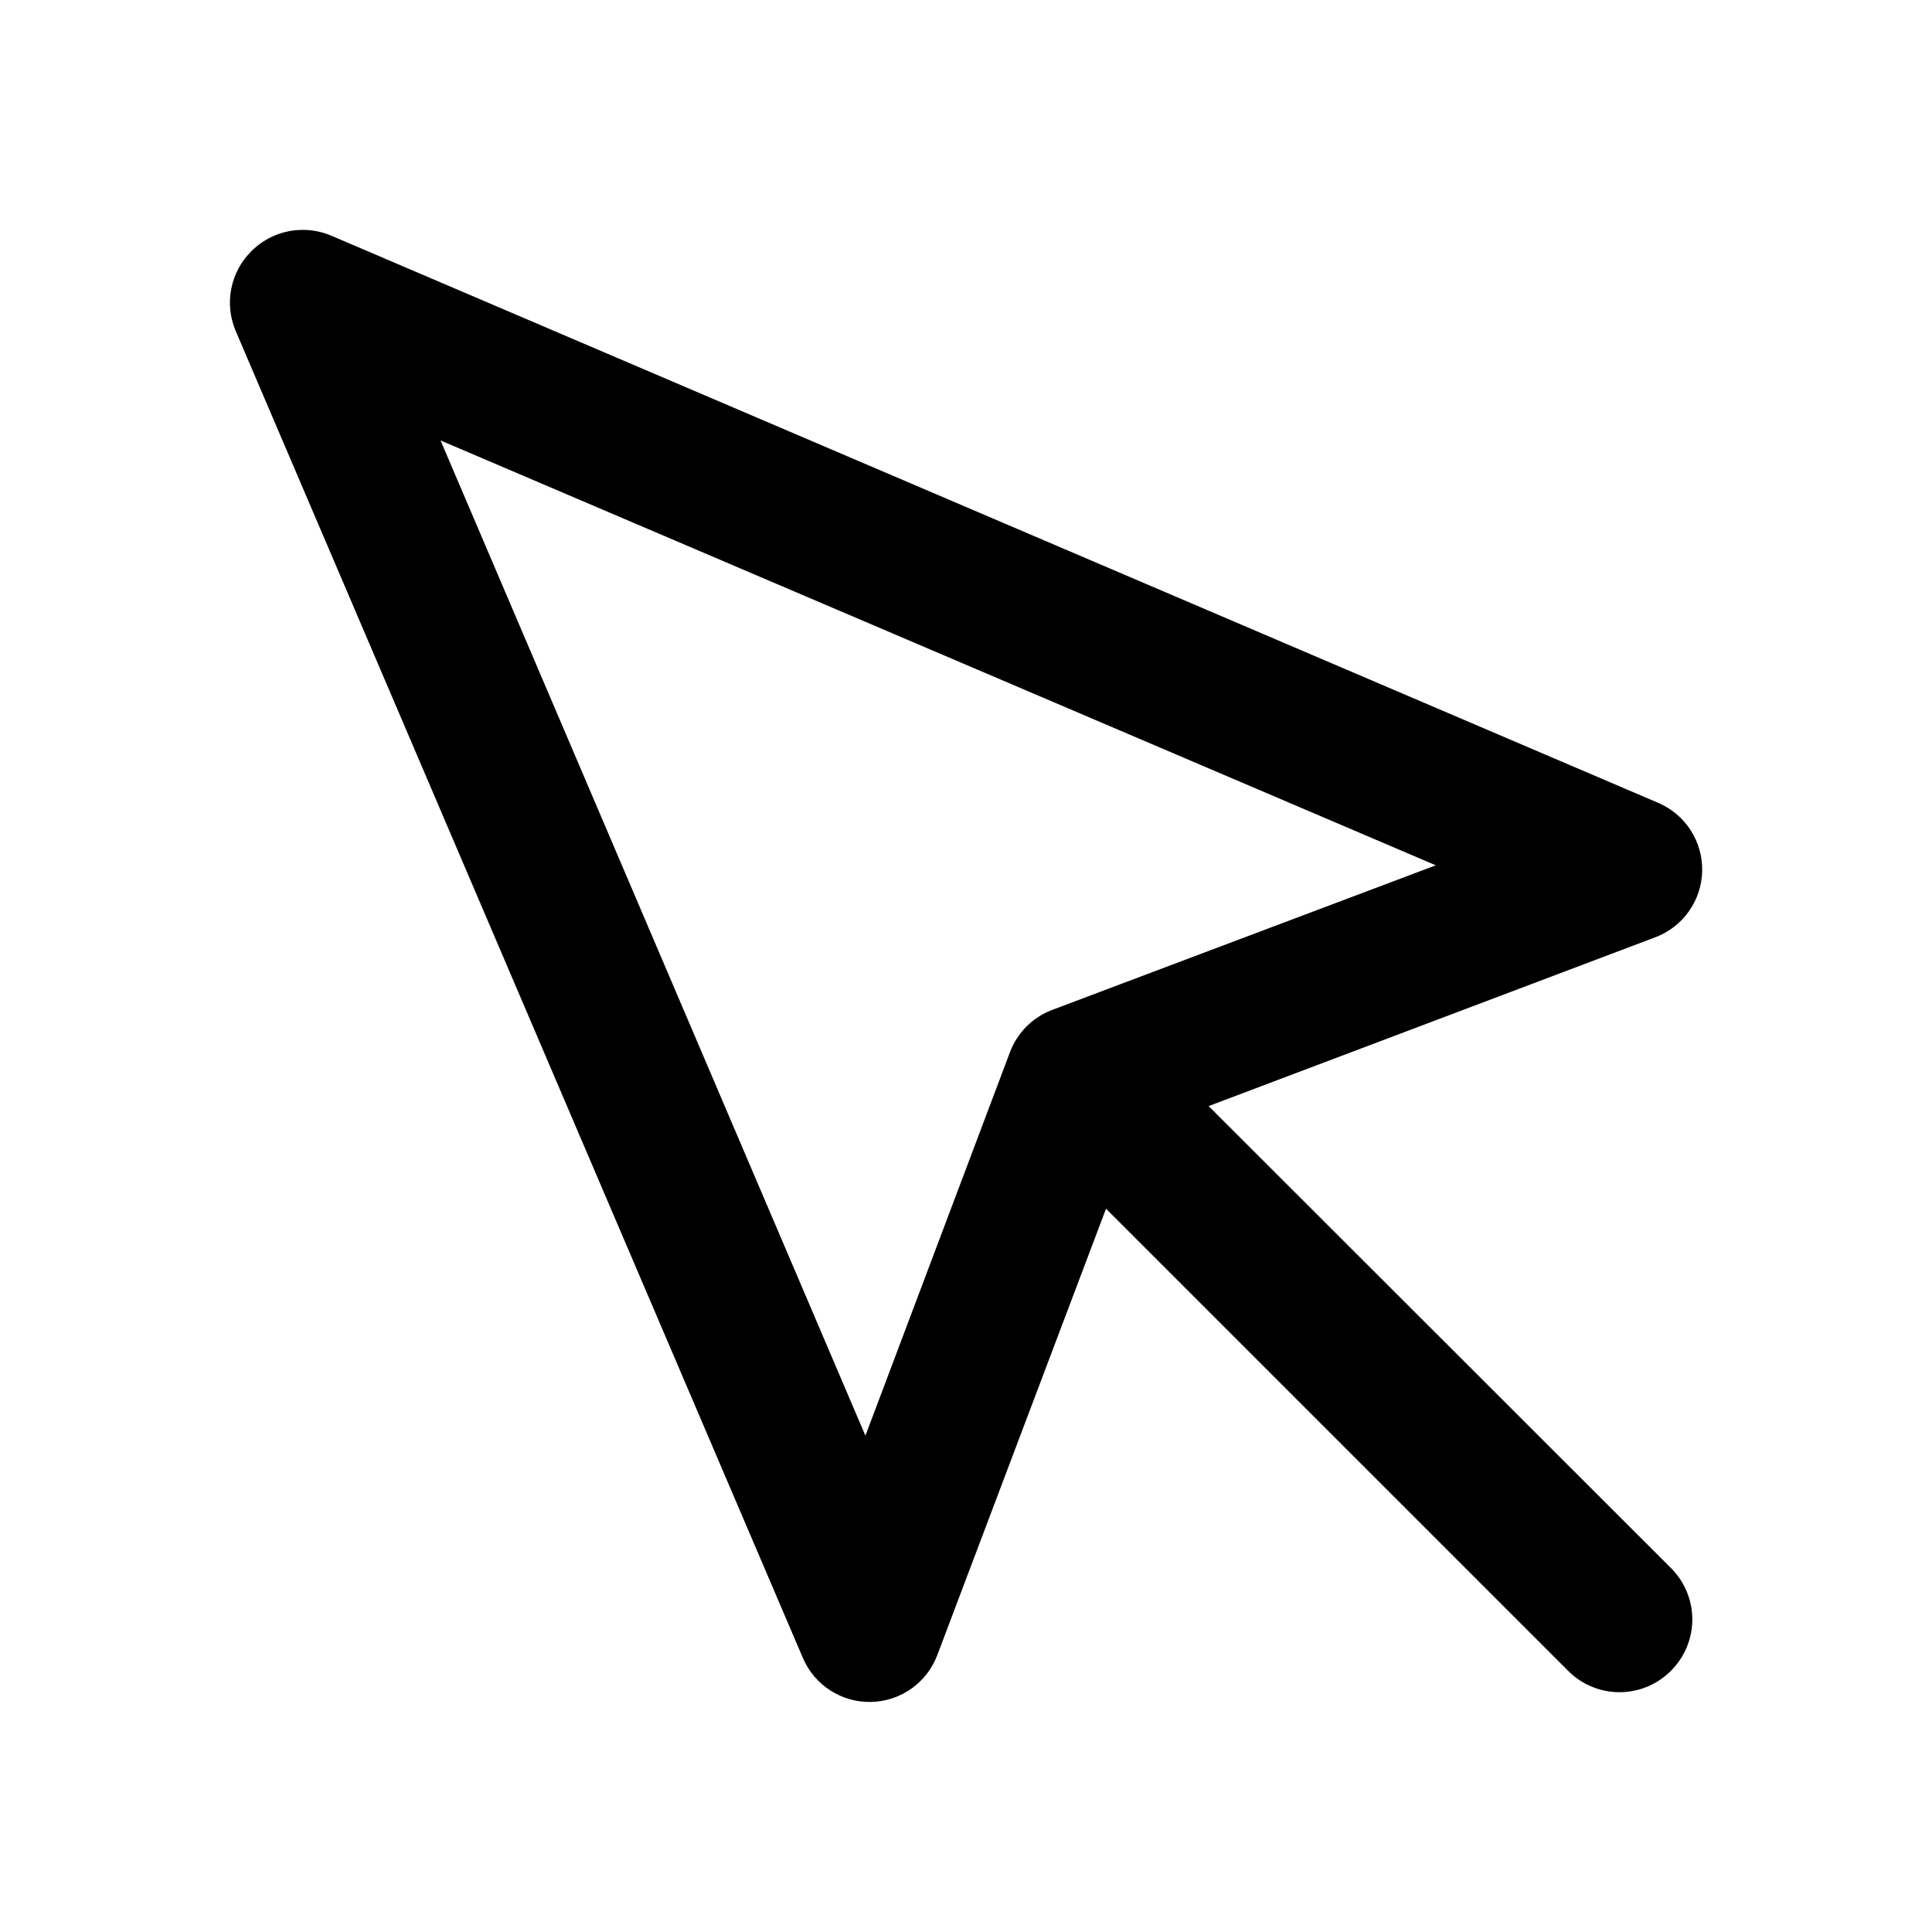
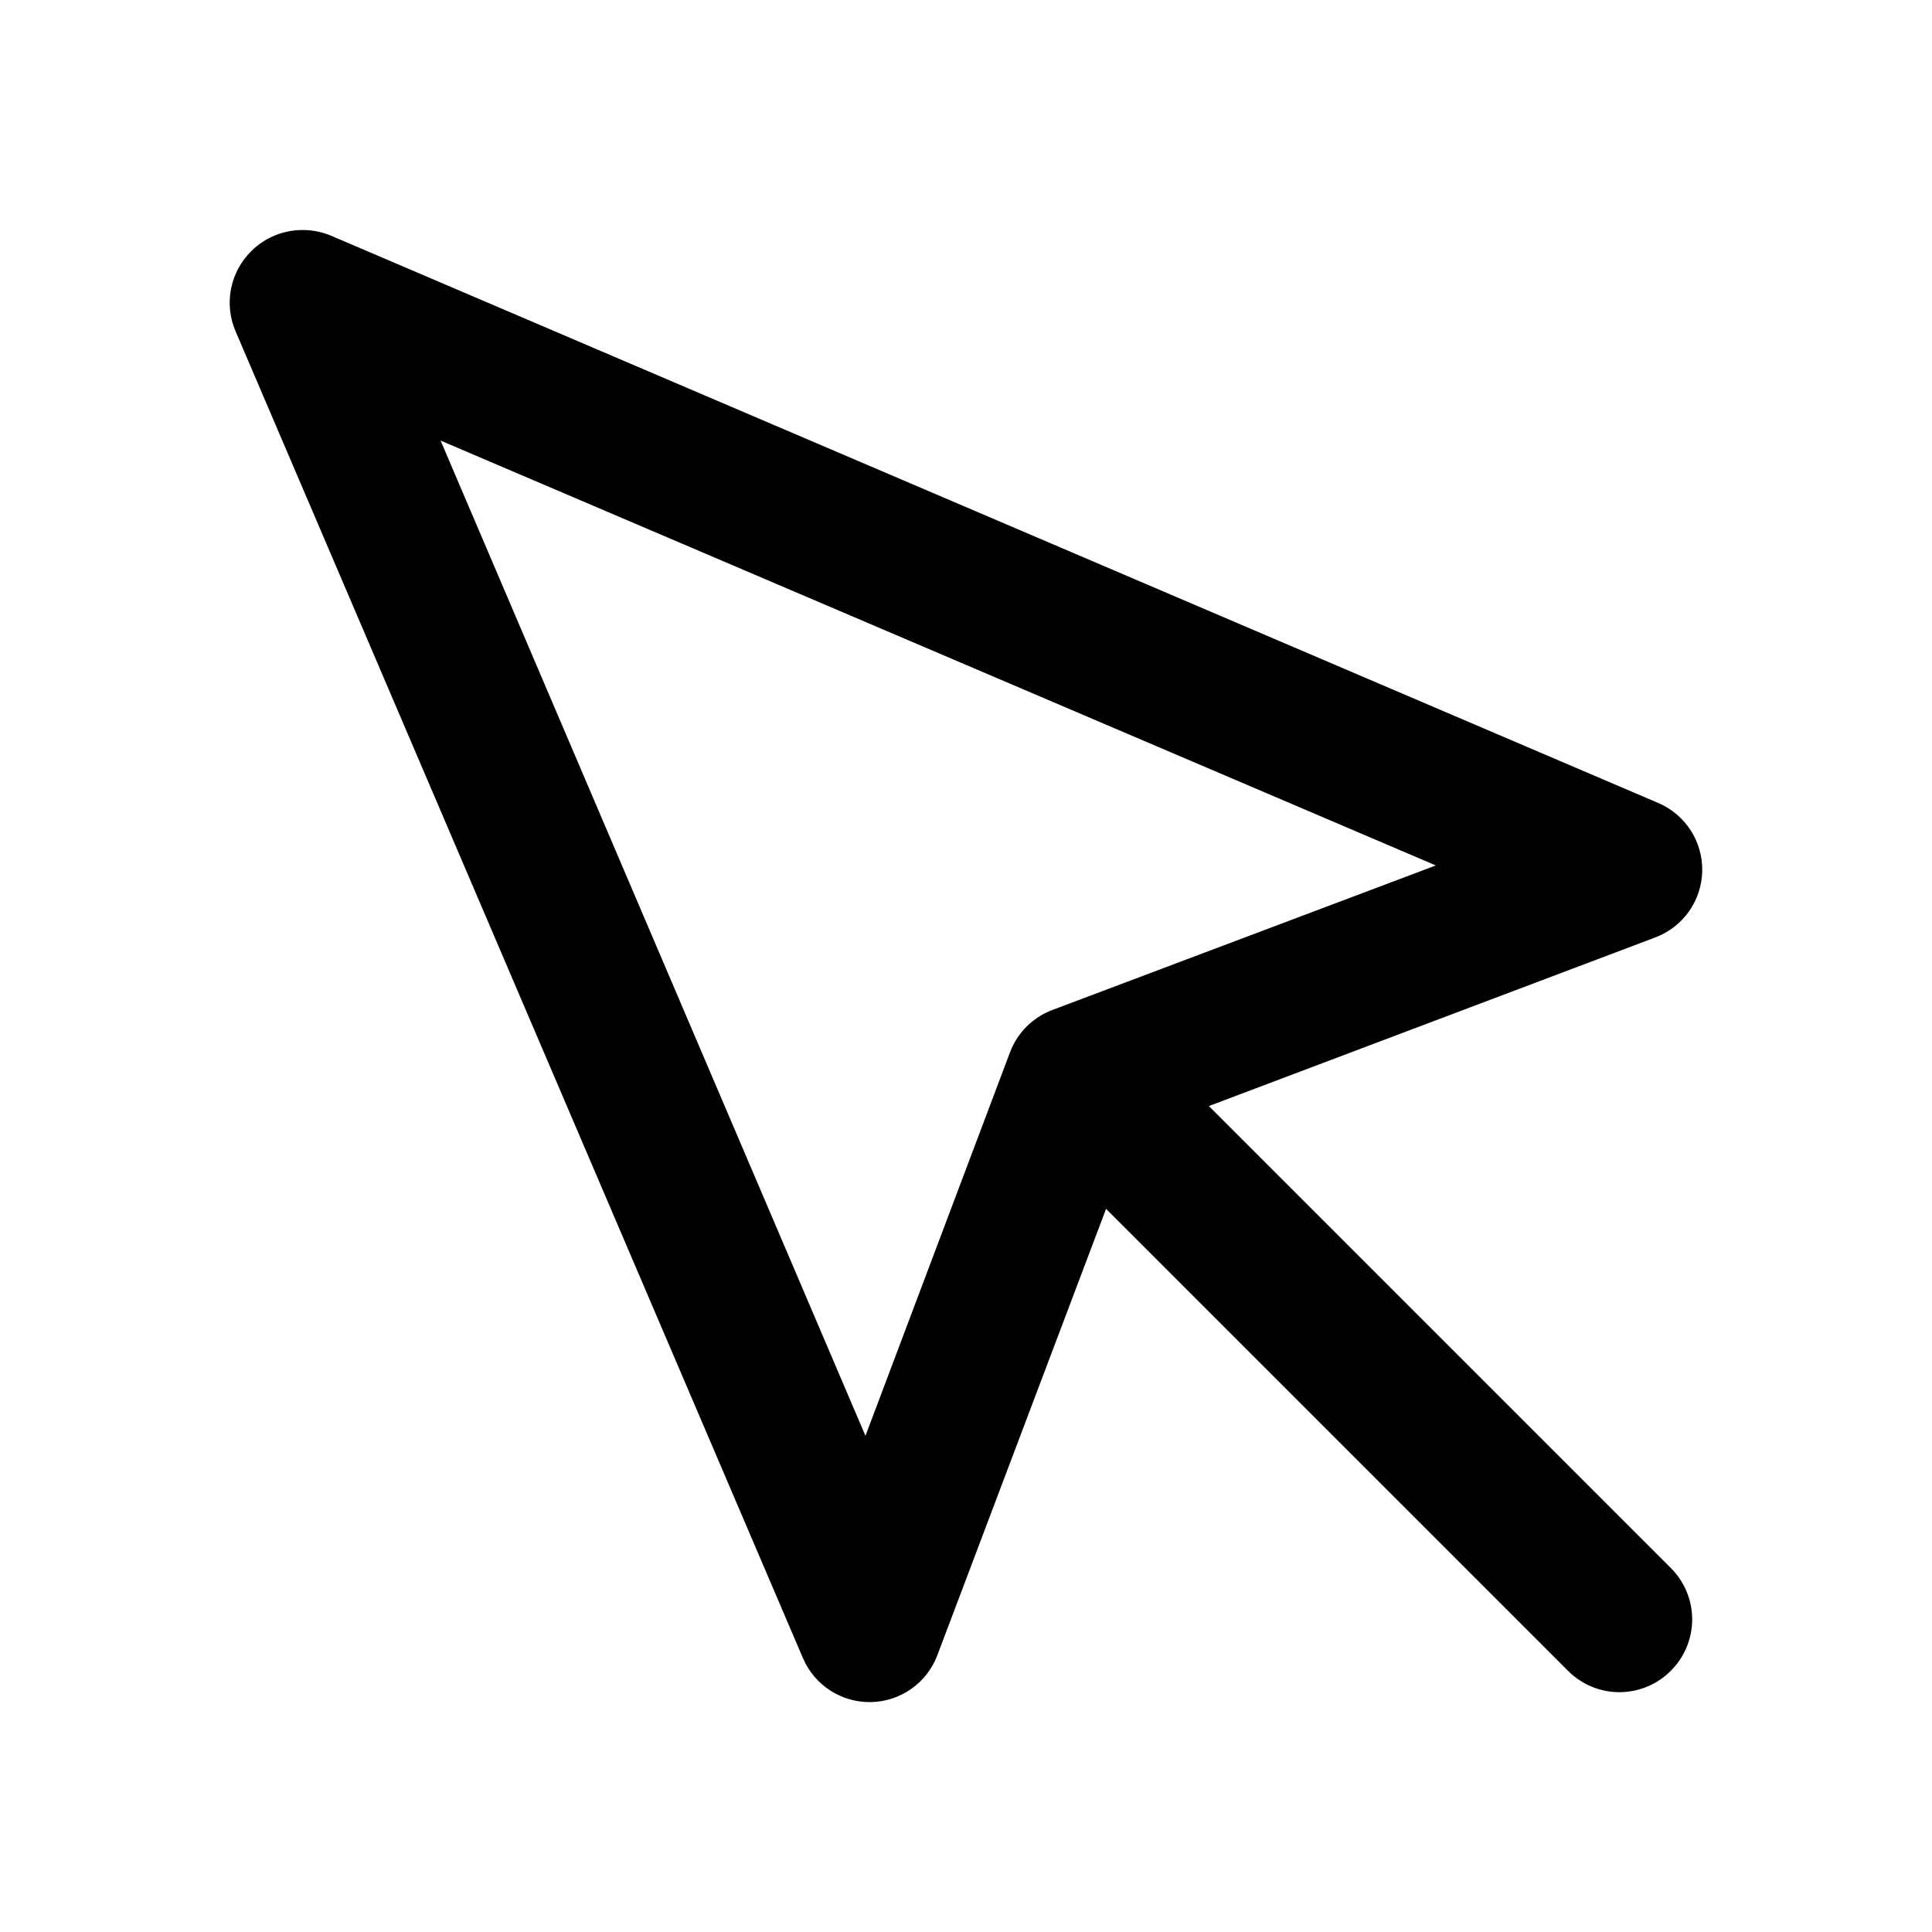
- <svg xmlns="http://www.w3.org/2000/svg" width="8mm" height="8mm" viewBox="0 0 8 8" version="1.1" id="svg1">
-   <defs id="defs1" />
-   <g id="layer1" transform="translate(-189.5616,-113.1411)">
-     <g id="g493-1" transform="rotate(-45,232.4134,-23.7716)">
-       <path id="path492-5" style="color:#000000;fill:#000000;stroke-linecap:round;stroke-linejoin:round;-inkscape-stroke:none" d="M 105.515 44.3 A 0.3 0.3 0 0 0 105.301 44.211 A 0.3 0.3 0 0 0 105.022 44.398 L 102.797 49.945 A 0.3 0.3 0 0 0 103.199 50.33 L 105 49.517 L 105 52.223 A 0.3 0.3 0 0 0 105.301 52.524 A 0.3 0.3 0 0 0 105.602 52.223 L 105.601 49.517 L 107.402 50.33 A 0.3 0.3 0 0 0 107.805 49.945 L 105.58 44.398 A 0.3 0.3 0 0 0 105.515 44.3 z M 105.301 45.319 L 106.971 49.477 L 105.424 48.777 A 0.3 0.3 0 0 0 105.178 48.777 L 103.631 49.477 L 105.301 45.319 z " />
-     </g>
-   </g>
+ <svg xmlns="http://www.w3.org/2000/svg" width="8mm" height="8mm" viewBox="0 0 8 8">
+   <path d="M105.515 44.3a.3.3 0 0 0-.214-.09.3.3 0 0 0-.28.188l-2.224 5.547a.3.3 0 0 0 .402.385l1.801-.813v2.706a.3.3 0 0 0 .3.3.3.3 0 0 0 .302-.3v-2.706l1.8.813a.3.3 0 0 0 .403-.385l-2.225-5.547a.3.3 0 0 0-.065-.098m-.214 1.019 1.67 4.158-1.547-.7a.3.3 0 0 0-.246 0l-1.547.7z" style="color:#000;fill:#000;stroke-linecap:round;stroke-linejoin:round;-inkscape-stroke:none" transform="rotate(-45 1.06 148.479)" />
</svg>
